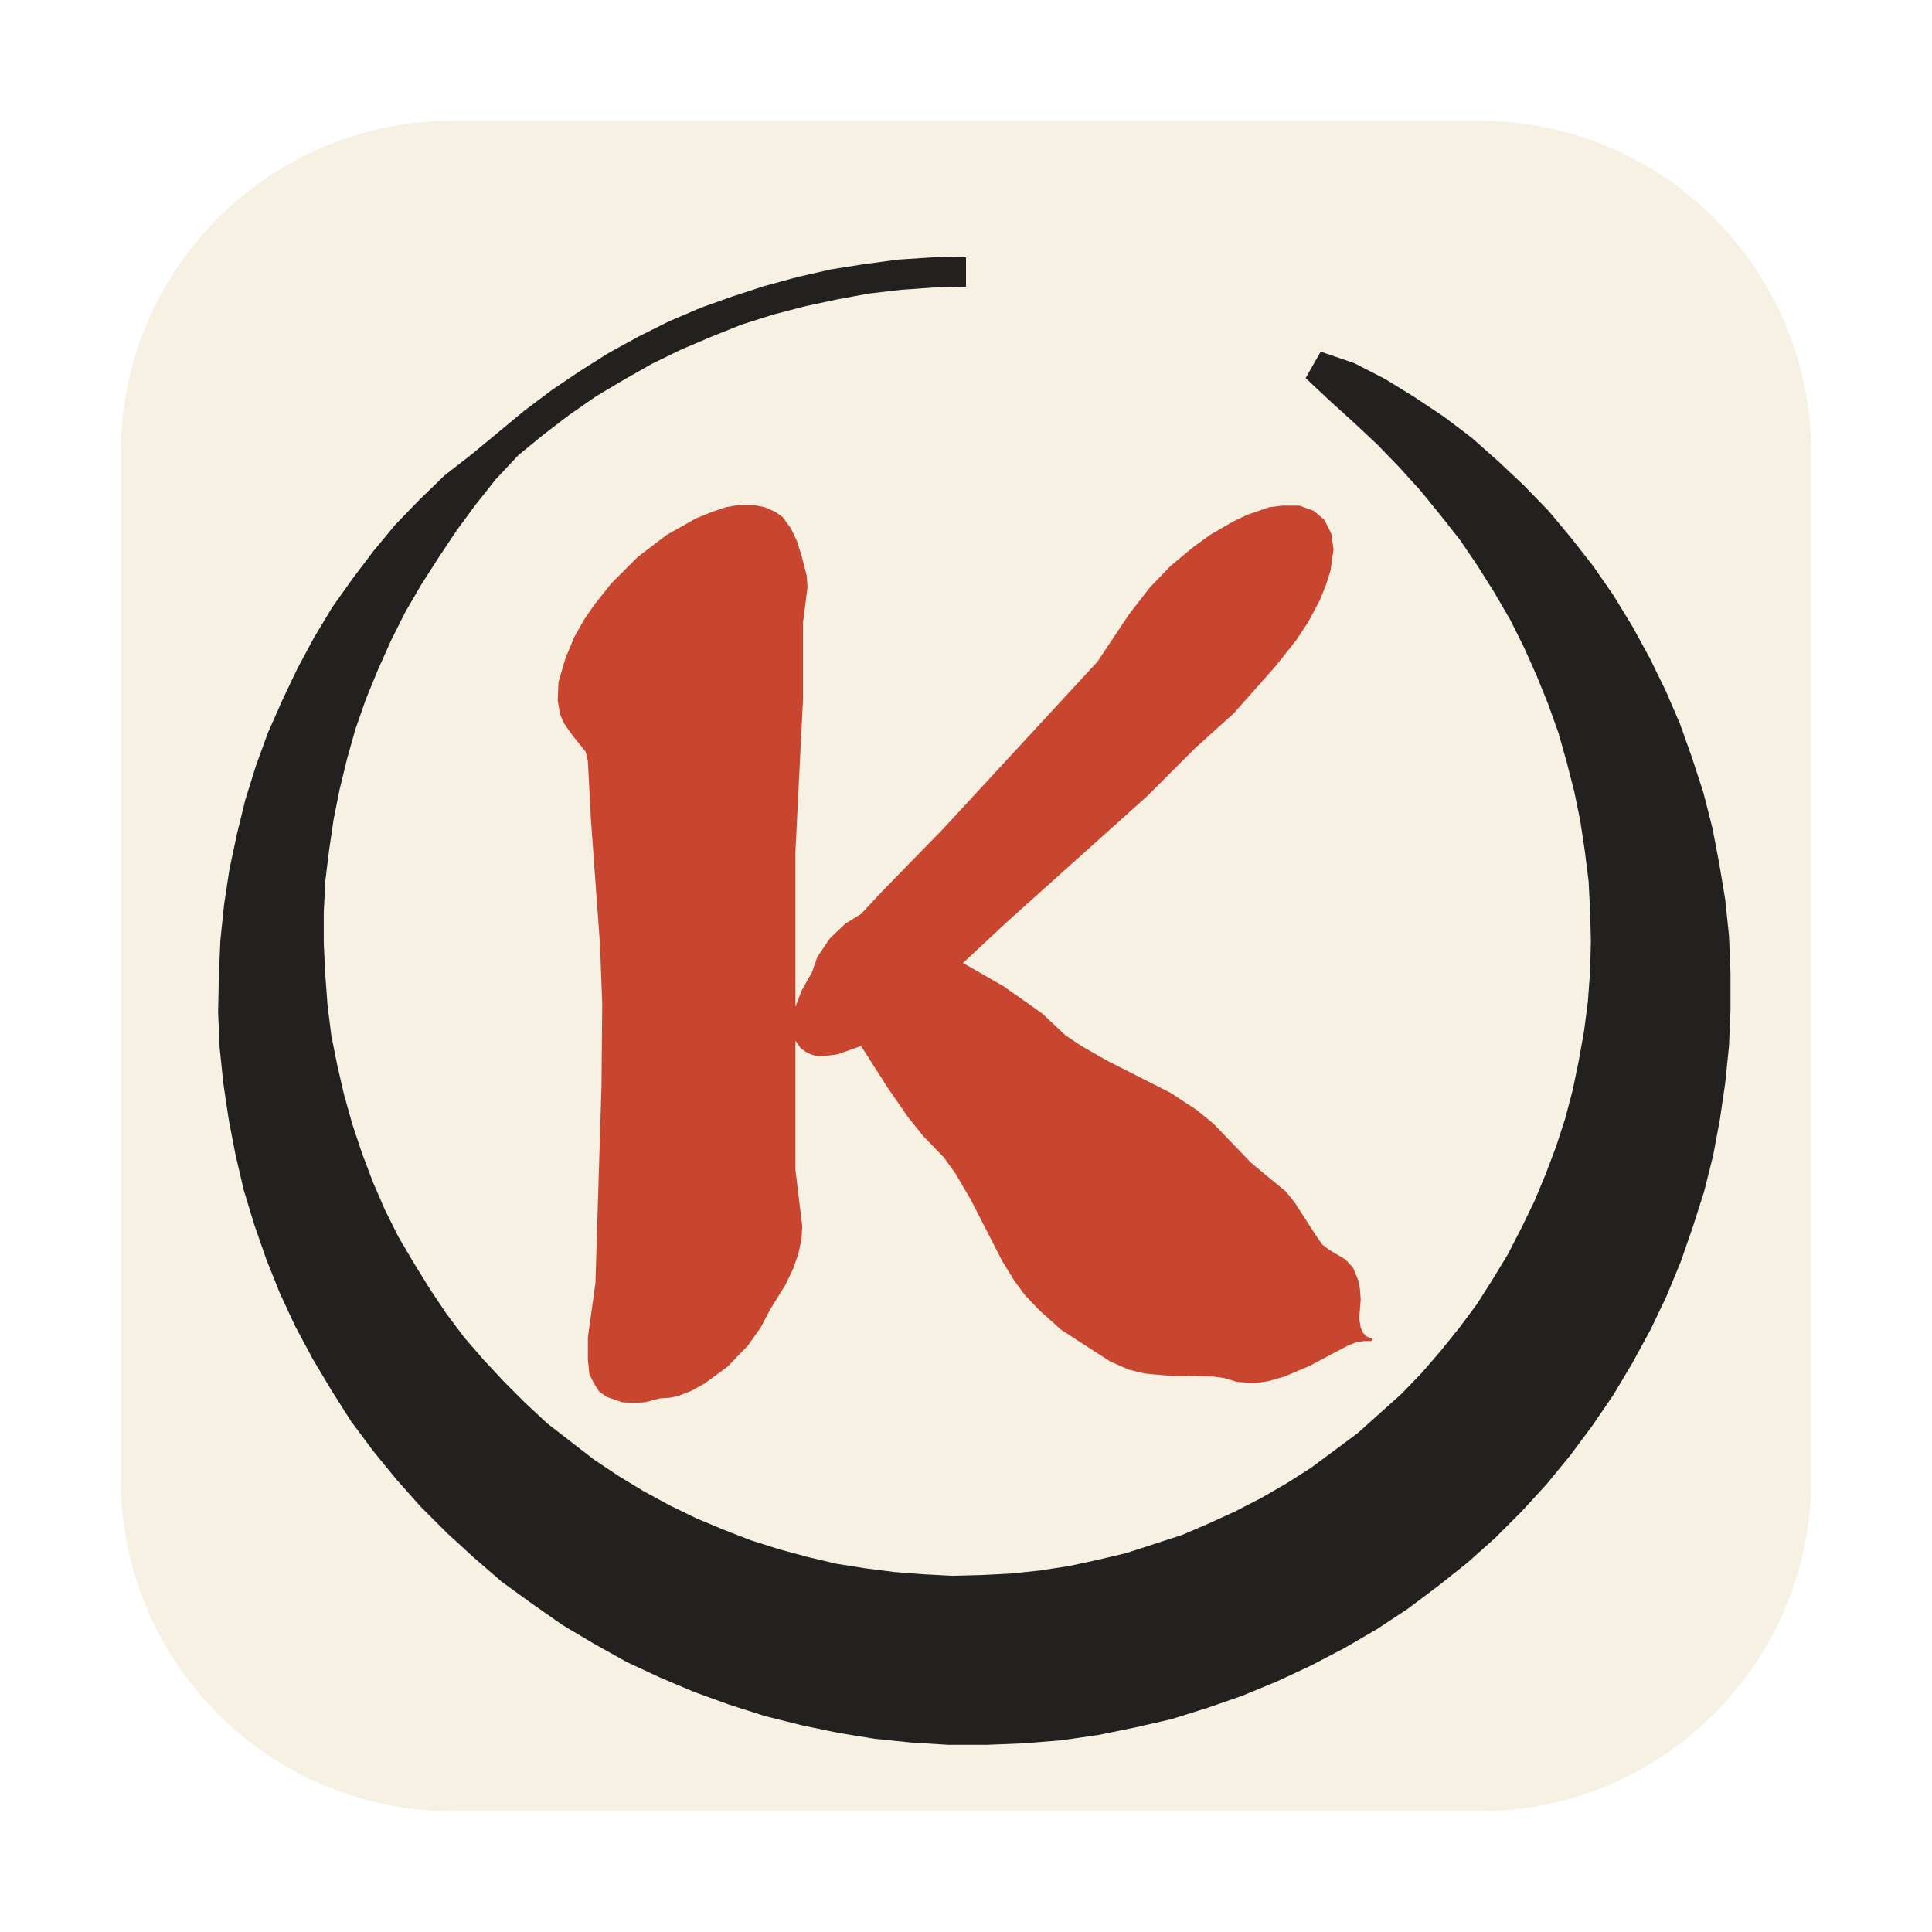
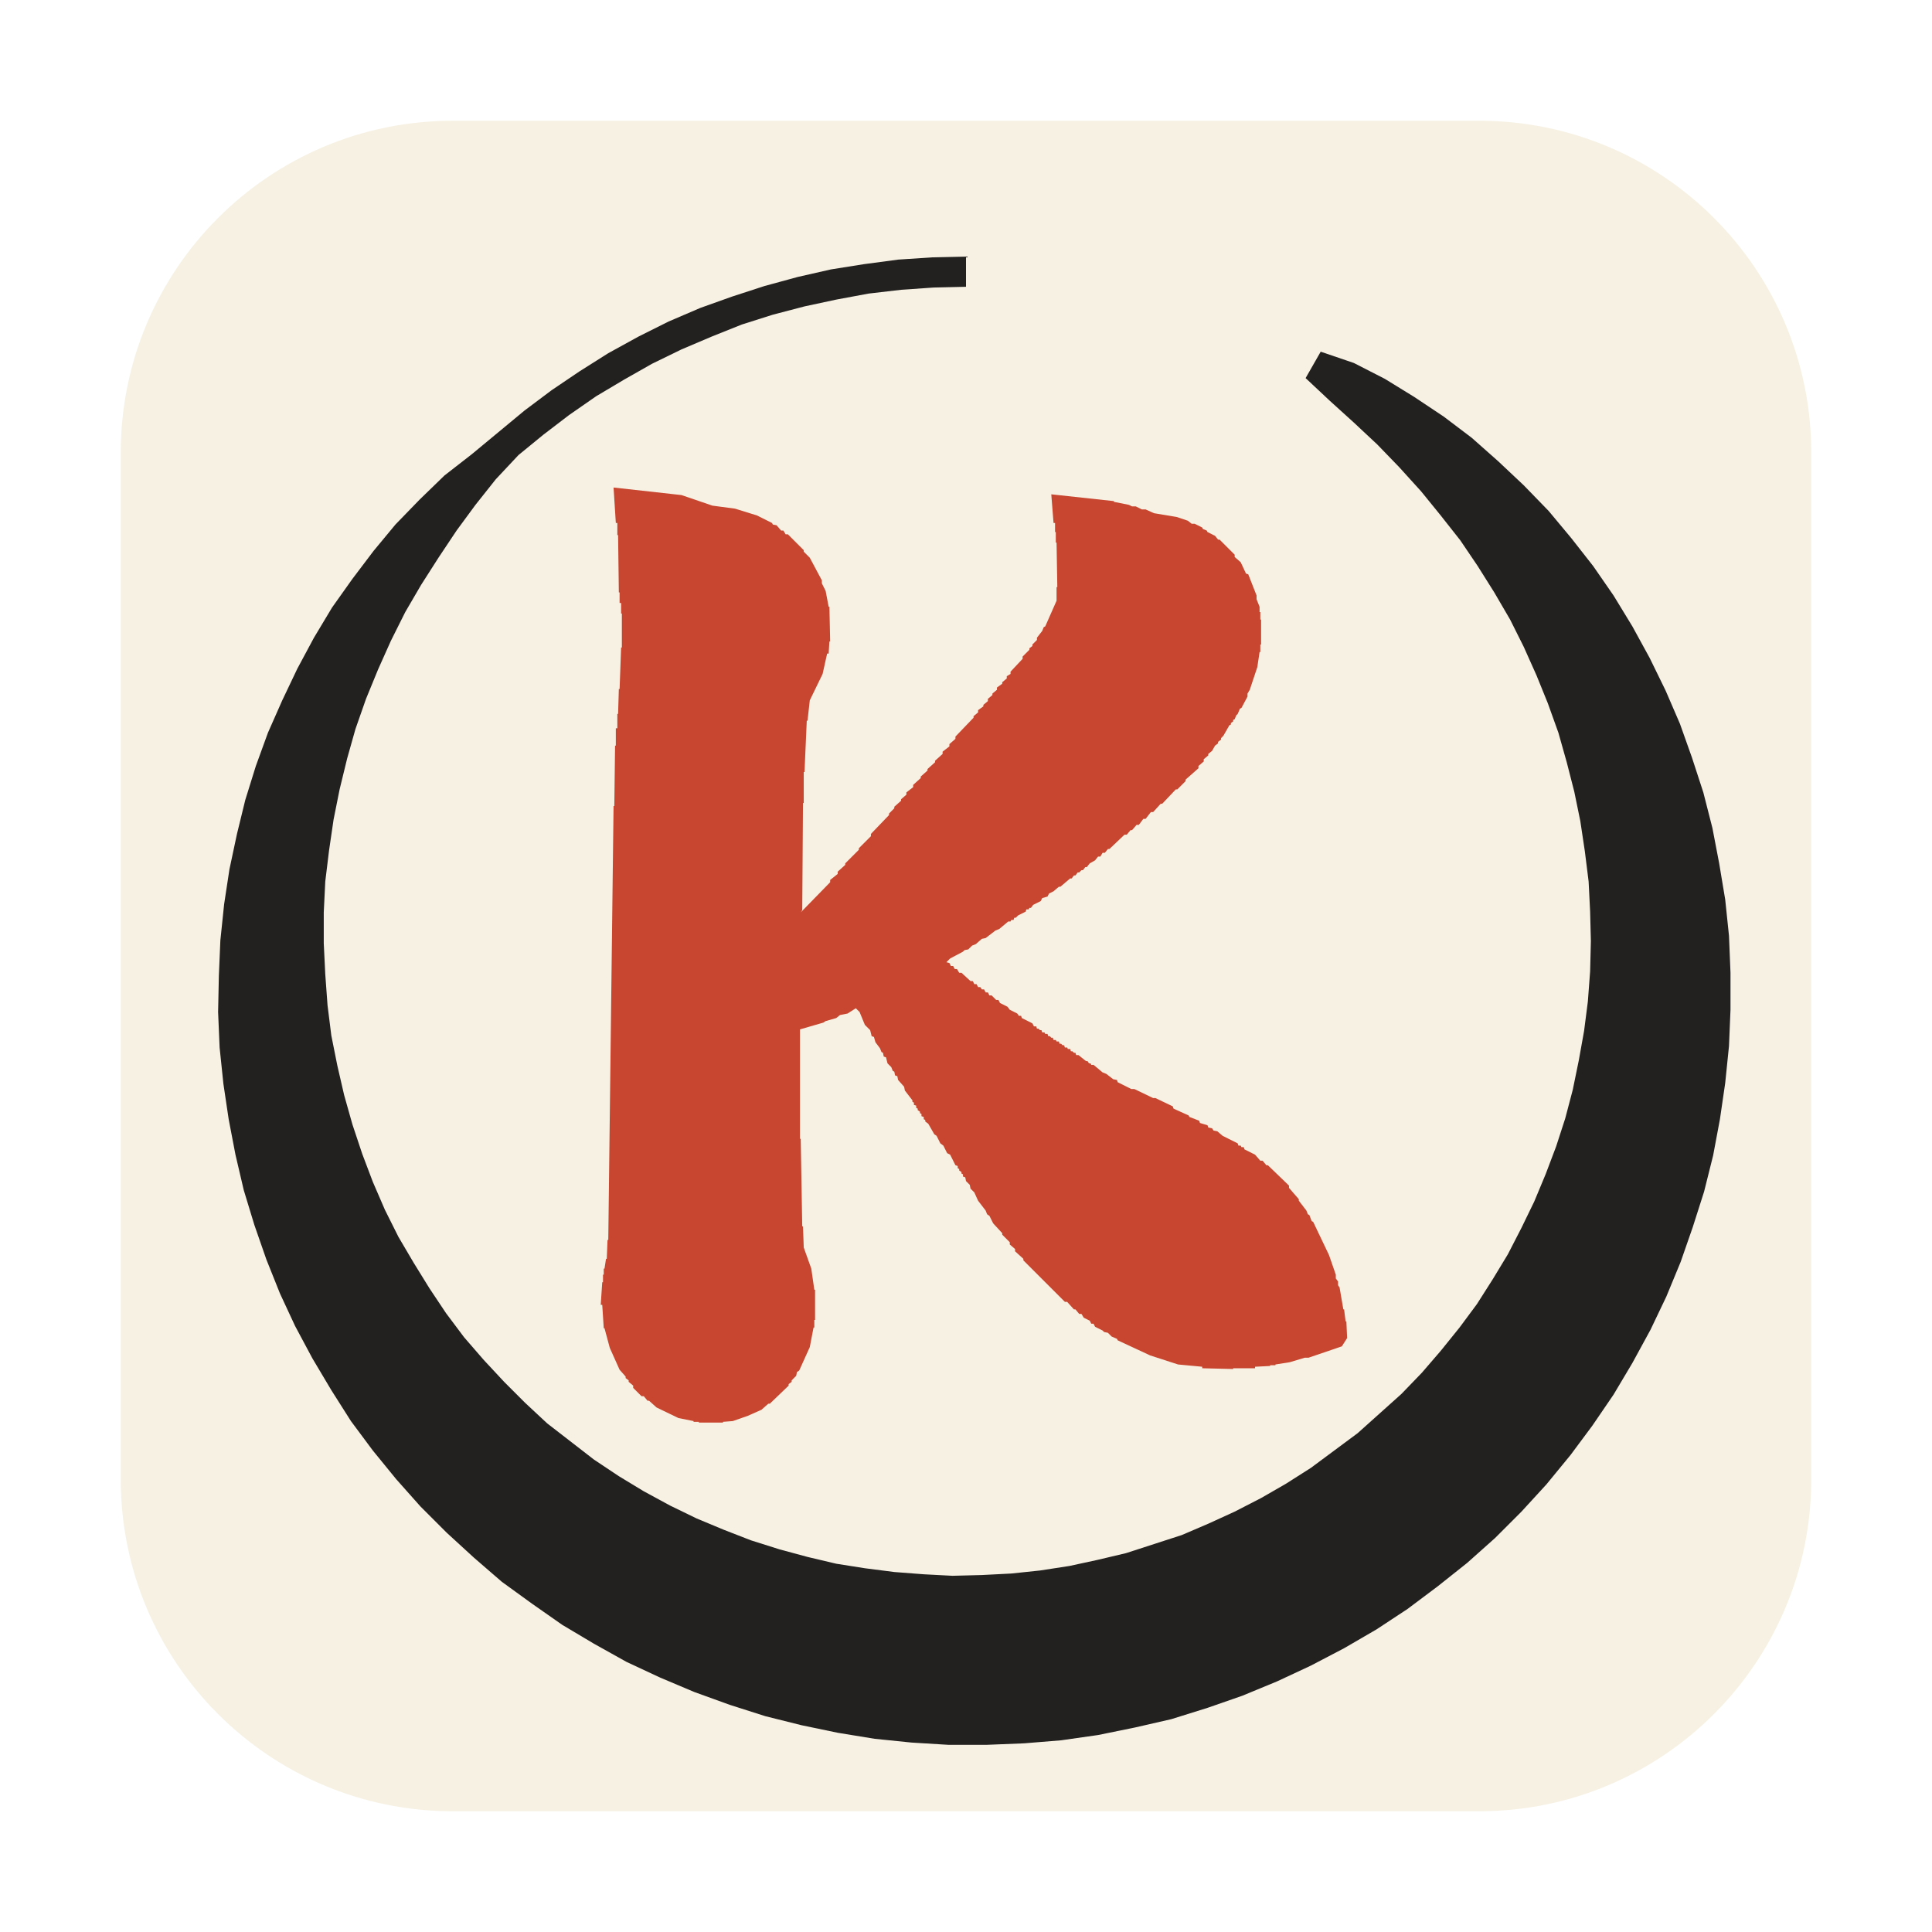
<svg xmlns="http://www.w3.org/2000/svg" viewBox="0 0 256 256" role="img" aria-label="KSPL">
  <rect x="16" y="16" width="224" height="224" rx="44" fill="#F6F1E3" />
  <path d="M175.0 46.6 L179.4 48.1 L183.5 50.2 L187.4 52.6 L191.3 55.2 L195.0 58.0 L198.5 61.1 L201.9 64.3 L205.2 67.7 L208.2 71.3 L211.1 75.0 L213.8 78.9 L216.3 83.0 L218.6 87.2 L220.7 91.5 L222.6 95.9 L224.2 100.4 L225.7 105.0 L226.9 109.7 L227.8 114.4 L228.6 119.2 L229.1 124.0 L229.3 128.9 L229.3 133.8 L229.1 138.6 L228.6 143.5 L227.9 148.3 L227.0 153.1 L225.8 157.9 L224.3 162.6 L222.7 167.2 L220.8 171.8 L218.7 176.2 L216.3 180.6 L213.8 184.8 L211.0 188.9 L208.1 192.8 L204.9 196.7 L201.6 200.3 L198.1 203.8 L194.4 207.1 L190.5 210.2 L186.5 213.2 L182.4 215.9 L178.1 218.4 L173.7 220.7 L169.2 222.8 L164.6 224.7 L160.0 226.3 L155.2 227.8 L150.4 228.9 L145.5 229.9 L140.6 230.6 L135.7 231.0 L130.7 231.2 L125.7 231.2 L120.8 230.9 L115.9 230.4 L111.0 229.6 L106.2 228.6 L101.4 227.4 L96.7 225.9 L92.0 224.2 L87.5 222.3 L83.0 220.2 L78.7 217.8 L74.5 215.3 L70.5 212.5 L66.5 209.6 L62.8 206.4 L59.2 203.1 L55.7 199.6 L52.5 196.0 L49.4 192.2 L46.5 188.3 L43.9 184.2 L41.4 180.0 L39.1 175.7 L37.1 171.4 L35.3 166.9 L33.7 162.3 L32.3 157.7 L31.2 153.0 L30.3 148.3 L29.6 143.6 L29.1 138.8 L28.9 134.1 L29.0 129.3 L29.2 124.6 L29.7 119.8 L30.4 115.2 L31.4 110.5 L32.5 106.0 L33.9 101.5 L35.5 97.1 L37.4 92.8 L39.4 88.6 L41.6 84.5 L44.0 80.5 L46.7 76.7 L49.5 73.0 L52.4 69.5 L55.6 66.2 L58.9 63.0 L62.5 60.2 L66.0 57.3 L69.5 54.4 L73.1 51.7 L76.8 49.2 L80.6 46.8 L84.6 44.6 L88.6 42.6 L92.8 40.8 L97.0 39.3 L101.3 37.9 L105.7 36.7 L110.1 35.7 L114.5 35.0 L119.0 34.4 L123.5 34.1 L128.0 34.0 L128.0 38.0 L123.7 38.1 L119.4 38.4 L115.1 38.9 L110.8 39.7 L106.6 40.6 L102.4 41.7 L98.3 43.0 L94.3 44.6 L90.3 46.3 L86.4 48.2 L82.7 50.3 L79.0 52.5 L75.4 55.0 L72.0 57.6 L68.7 60.3 L65.7 63.5 L63.0 66.9 L60.5 70.3 L58.1 73.9 L55.8 77.5 L53.7 81.1 L51.8 84.9 L50.1 88.7 L48.5 92.6 L47.1 96.6 L46.0 100.5 L45.0 104.6 L44.2 108.6 L43.6 112.7 L43.1 116.8 L42.9 120.9 L42.9 125.0 L43.1 129.1 L43.4 133.2 L43.9 137.2 L44.7 141.2 L45.6 145.1 L46.7 149.0 L48.0 152.9 L49.4 156.6 L51.0 160.3 L52.8 163.9 L54.8 167.3 L56.9 170.7 L59.1 174.0 L61.5 177.2 L64.1 180.2 L66.8 183.1 L69.6 185.9 L72.5 188.6 L75.6 191.0 L78.7 193.4 L82.0 195.6 L85.3 197.6 L88.8 199.5 L92.3 201.2 L95.9 202.7 L99.5 204.1 L103.3 205.3 L107.0 206.3 L110.8 207.2 L114.6 207.8 L118.5 208.3 L122.4 208.6 L126.2 208.8 L130.1 208.7 L134.0 208.5 L137.8 208.1 L141.7 207.5 L145.4 206.7 L149.2 205.8 L152.9 204.6 L156.6 203.4 L160.1 201.9 L163.6 200.3 L167.1 198.5 L170.4 196.6 L173.7 194.5 L176.8 192.2 L179.9 189.9 L182.8 187.3 L185.7 184.7 L188.4 181.9 L190.9 179.0 L193.4 175.9 L195.7 172.8 L197.8 169.5 L199.8 166.2 L201.6 162.7 L203.3 159.2 L204.8 155.6 L206.2 151.9 L207.4 148.2 L208.4 144.4 L209.2 140.5 L209.9 136.6 L210.4 132.7 L210.7 128.7 L210.8 124.7 L210.7 120.8 L210.5 116.8 L210.0 112.8 L209.4 108.8 L208.6 104.9 L207.6 101.0 L206.5 97.1 L205.1 93.2 L203.6 89.5 L201.9 85.7 L200.1 82.1 L198.0 78.5 L195.8 75.0 L193.5 71.6 L190.9 68.3 L188.3 65.1 L185.4 61.9 L182.5 58.9 L179.4 56.0 L176.2 53.1 L173.0 50.1Z" fill="#232020" />
-   <path d="M145.4 87.7 L124.9 109.9 L116.9 118.1 L114.1 121.1 L112.0 122.4 L110.0 124.3 L108.3 126.8 L107.6 128.8 L106.2 131.3 L105.4 133.4 L105.4 112.8 L106.4 92.7 L106.4 82.5 L107.0 77.8 L106.9 76.3 L106.2 73.6 L105.6 71.7 L104.8 70.0 L103.7 68.5 L102.7 67.8 L101.3 67.2 L99.8 66.9 L97.9 66.9 L96.2 67.2 L94.4 67.8 L92.2 68.7 L88.3 70.9 L84.5 73.8 L81.0 77.3 L78.7 80.2 L77.4 82.1 L76.1 84.4 L74.9 87.3 L74.0 90.4 L73.9 92.8 L74.2 94.6 L74.7 95.8 L75.9 97.5 L77.6 99.6 L77.9 100.9 L78.3 108.6 L79.5 125.1 L79.8 133.0 L79.7 143.9 L78.9 170.0 L77.9 177.2 L77.9 180.2 L78.1 182.1 L78.7 183.3 L79.4 184.4 L80.4 185.1 L82.4 185.8 L83.9 185.9 L85.5 185.8 L87.4 185.3 L88.8 185.2 L89.8 185.0 L91.6 184.3 L93.4 183.3 L96.4 181.1 L99.1 178.3 L100.8 175.9 L102.0 173.6 L104.1 170.2 L105.1 168.1 L105.8 166.1 L106.2 164.2 L106.3 162.5 L105.4 155.0 L105.4 137.9 L106.1 138.9 L106.8 139.4 L107.7 139.8 L108.7 140.0 L111.0 139.7 L114.1 138.6 L117.6 144.1 L120.3 148.0 L122.3 150.5 L125.1 153.4 L126.6 155.5 L128.6 158.9 L132.8 167.1 L134.4 169.7 L135.8 171.6 L137.7 173.6 L140.6 176.2 L147.1 180.4 L149.6 181.5 L151.7 182.0 L155.0 182.3 L160.8 182.4 L162.2 182.6 L163.9 183.1 L166.2 183.3 L168.1 183.0 L170.2 182.4 L173.5 181.0 L178.6 178.3 L179.6 177.9 L180.7 177.7 L181.7 177.7 L181.9 177.5 L181.9 177.4 L181.1 177.1 L180.6 176.6 L180.3 175.9 L180.1 174.7 L180.3 172.2 L180.2 170.8 L180.0 169.7 L179.3 168.0 L178.3 166.9 L176.1 165.6 L175.2 164.9 L174.3 163.6 L171.6 159.4 L170.4 157.9 L165.8 154.1 L160.8 148.9 L158.6 147.1 L155.1 144.8 L146.8 140.6 L143.3 138.6 L141.2 137.2 L138.1 134.3 L135.7 132.6 L133.0 130.7 L127.6 127.6 L133.5 122.1 L152.0 105.5 L158.4 99.1 L163.5 94.5 L169.0 88.3 L171.7 84.9 L173.3 82.5 L174.9 79.5 L175.7 77.5 L176.3 75.6 L176.7 72.8 L176.4 70.7 L175.5 68.9 L174.1 67.7 L172.2 67.0 L169.9 67.0 L168.2 67.2 L165.3 68.2 L163.4 69.1 L160.3 70.9 L158.1 72.5 L155.1 75.0 L152.4 77.8 L149.6 81.4Z" fill="#C8452F" />
+   <path d="M81.3 64.6 L90.3 65.6 L94.4 67.0 L97.4 67.4 L100.3 68.3 L102.3 69.3 L102.4 69.5 L102.9 69.6 L103.5 70.3 L103.8 70.3 L104.1 70.8 L104.4 70.8 L106.5 72.9 L106.5 73.1 L107.3 73.9 L108.9 76.9 L108.9 77.3 L109.4 78.3 L109.8 80.4 L109.9 80.4 L110.0 85.0 L109.9 85.0 L109.8 86.6 L109.6 86.6 L109.0 89.3 L107.3 92.8 L107.0 95.5 L106.9 95.5 L106.6 102.3 L106.5 102.3 L106.5 106.4 L106.4 106.4 L106.3 120.6 L106.1 120.9 L110.0 116.9 L110.0 116.6 L111.0 115.8 L111.0 115.5 L112.0 114.6 L112.0 114.4 L113.8 112.6 L113.8 112.4 L115.4 110.8 L115.4 110.5 L117.8 108.0 L117.8 107.8 L118.5 107.1 L118.5 106.9 L119.4 106.1 L119.4 105.9 L120.1 105.3 L120.1 105.0 L121.0 104.3 L121.0 104.0 L122.0 103.1 L122.0 102.9 L122.9 102.1 L122.9 101.9 L123.9 101.0 L123.9 100.8 L124.9 99.9 L124.9 99.6 L125.8 98.9 L125.8 98.6 L126.6 97.9 L126.6 97.6 L129.0 95.1 L129.0 94.9 L129.6 94.4 L129.6 94.1 L130.3 93.6 L130.3 93.4 L130.9 92.9 L130.9 92.6 L131.5 92.1 L131.5 91.9 L132.1 91.4 L132.1 91.1 L132.8 90.6 L132.8 90.4 L133.4 89.9 L133.4 89.6 L133.9 89.3 L133.9 89.0 L135.5 87.3 L135.5 87.0 L136.4 86.1 L136.4 85.9 L136.8 85.6 L136.8 85.4 L137.4 84.8 L137.4 84.5 L138.1 83.6 L138.3 83.1 L138.5 83.0 L140.0 79.6 L140.0 77.8 L140.1 77.8 L140.0 71.9 L139.9 71.9 L139.9 70.5 L139.8 70.5 L139.8 69.3 L139.6 69.3 L139.3 65.5 L147.6 66.4 L147.6 66.5 L149.6 66.9 L150.0 67.1 L150.5 67.1 L151.3 67.5 L151.8 67.5 L152.9 68.0 L155.9 68.5 L157.4 69.0 L157.9 69.4 L158.3 69.4 L159.3 69.9 L159.4 70.1 L159.9 70.3 L160.0 70.5 L161.0 71.0 L161.4 71.5 L161.6 71.5 L163.6 73.5 L163.6 73.8 L164.4 74.5 L165.1 76.0 L165.4 76.1 L166.5 78.9 L166.5 79.4 L166.9 80.4 L166.9 81.1 L167.0 81.1 L167.0 82.1 L167.1 82.1 L167.1 85.4 L167.0 85.4 L167.0 86.4 L166.9 86.4 L166.6 88.4 L165.6 91.4 L165.3 91.9 L165.3 92.3 L164.5 93.8 L164.3 93.9 L164.0 94.6 L163.8 94.8 L163.6 95.3 L163.4 95.4 L163.4 95.6 L163.1 95.8 L163.1 96.0 L162.9 96.1 L162.1 97.5 L161.8 97.8 L161.8 98.0 L161.4 98.3 L161.4 98.5 L161.0 98.8 L160.6 99.5 L160.1 99.9 L160.1 100.1 L159.5 100.6 L159.5 100.9 L158.8 101.5 L158.8 101.8 L157.1 103.3 L157.1 103.5 L156.0 104.6 L155.8 104.6 L154.0 106.5 L153.8 106.5 L152.8 107.6 L152.5 107.6 L151.8 108.5 L151.5 108.5 L150.9 109.3 L150.6 109.3 L150.0 110.0 L149.8 110.0 L149.3 110.6 L149.0 110.6 L147.0 112.5 L146.8 112.5 L146.4 113.0 L146.1 113.0 L145.8 113.5 L145.5 113.5 L145.1 114.0 L144.4 114.4 L144.0 114.9 L143.8 114.9 L143.5 115.3 L143.3 115.3 L143.0 115.6 L142.8 115.6 L142.5 116.0 L142.3 116.0 L142.0 116.4 L141.8 116.4 L140.5 117.5 L140.3 117.5 L139.6 118.1 L139.0 118.4 L138.8 118.8 L138.1 119.0 L137.9 119.4 L136.9 119.9 L136.6 120.3 L136.4 120.3 L136.3 120.5 L136.0 120.5 L135.9 120.8 L134.9 121.3 L134.6 121.6 L134.4 121.6 L134.3 121.9 L134.0 121.9 L133.9 122.1 L133.6 122.1 L132.4 123.1 L131.9 123.3 L130.6 124.3 L130.1 124.4 L129.3 125.1 L128.8 125.3 L128.3 125.8 L127.8 125.9 L127.6 126.1 L125.9 127.0 L125.4 127.5 L125.8 127.6 L126.0 128.0 L126.3 128.0 L126.5 128.4 L126.8 128.4 L127.1 128.9 L127.4 128.9 L128.6 130.0 L128.9 130.0 L129.1 130.4 L129.4 130.4 L129.6 130.8 L129.9 130.8 L130.1 131.1 L130.4 131.1 L130.6 131.5 L130.9 131.5 L131.1 131.9 L131.4 131.9 L132.0 132.5 L132.3 132.5 L132.5 132.9 L133.5 133.4 L133.8 133.8 L134.8 134.3 L135.0 134.6 L135.3 134.6 L135.4 134.9 L136.8 135.6 L137.0 136.0 L137.3 136.0 L137.4 136.3 L137.6 136.3 L137.8 136.5 L138.0 136.5 L138.1 136.8 L138.4 136.8 L138.5 137.0 L138.8 137.0 L138.9 137.3 L139.1 137.3 L139.3 137.5 L139.5 137.5 L139.6 137.8 L139.9 137.8 L140.0 138.0 L140.3 138.0 L140.4 138.3 L140.6 138.3 L140.8 138.5 L141.0 138.5 L141.1 138.8 L141.4 138.8 L141.5 139.0 L141.8 139.0 L141.9 139.3 L142.1 139.3 L142.3 139.5 L142.5 139.5 L142.6 139.8 L142.9 139.8 L143.9 140.6 L144.1 140.6 L144.3 140.9 L144.5 140.9 L144.6 141.1 L144.9 141.1 L146.1 142.1 L146.6 142.3 L147.5 143.0 L148.0 143.1 L148.1 143.4 L149.9 144.3 L150.3 144.3 L152.8 145.5 L153.1 145.5 L155.4 146.6 L155.5 146.9 L157.5 147.8 L157.6 148.0 L158.9 148.5 L159.0 148.8 L160.0 149.1 L160.1 149.4 L160.6 149.5 L160.8 149.8 L161.3 149.9 L162.0 150.5 L164.0 151.5 L164.1 151.8 L164.4 151.8 L164.5 152.0 L164.8 152.0 L164.9 152.3 L166.3 153.0 L167.0 153.8 L167.3 153.8 L167.8 154.4 L168.0 154.4 L170.8 157.1 L170.8 157.4 L172.1 158.9 L172.1 159.1 L173.1 160.4 L173.3 160.9 L173.5 161.0 L173.8 161.8 L174.0 161.9 L176.1 166.3 L177.0 168.9 L177.0 169.4 L177.3 169.8 L177.3 170.3 L177.5 170.6 L178.0 173.5 L178.1 173.5 L178.3 175.1 L178.4 175.1 L178.5 177.3 L177.8 178.4 L173.4 179.9 L172.9 179.9 L170.9 180.5 L169.0 180.8 L169.0 180.9 L168.3 180.9 L168.3 181.0 L166.3 181.1 L166.3 181.3 L163.4 181.3 L163.4 181.4 L159.3 181.3 L159.3 181.1 L156.1 180.8 L152.4 179.6 L148.1 177.6 L148.0 177.4 L147.3 177.1 L146.8 176.6 L146.3 176.5 L146.1 176.3 L145.1 175.8 L144.9 175.4 L144.6 175.4 L144.4 175.0 L143.6 174.6 L143.3 174.1 L143.0 174.1 L142.5 173.5 L142.3 173.5 L141.4 172.5 L141.1 172.5 L135.6 167.0 L135.6 166.8 L134.5 165.8 L134.5 165.5 L133.8 164.9 L133.8 164.6 L132.8 163.6 L132.8 163.4 L131.6 162.1 L131.1 161.1 L130.8 160.9 L130.6 160.4 L129.6 159.1 L129.1 158.0 L128.6 157.5 L128.5 157.0 L128.0 156.5 L127.9 156.0 L127.6 155.9 L127.6 155.6 L127.4 155.5 L127.4 155.3 L127.1 155.1 L127.1 154.9 L126.9 154.8 L126.9 154.5 L126.6 154.4 L125.9 153.0 L125.5 152.8 L125.0 151.8 L124.6 151.5 L124.1 150.5 L123.8 150.3 L123.0 148.9 L122.6 148.6 L122.6 148.4 L122.4 148.3 L122.4 148.0 L122.1 147.9 L122.1 147.6 L121.9 147.5 L121.9 147.3 L121.6 147.1 L121.6 146.9 L121.4 146.8 L121.4 146.5 L121.1 146.4 L121.1 146.1 L120.9 146.0 L120.9 145.8 L119.9 144.5 L119.8 144.0 L119.0 143.1 L118.9 142.6 L118.6 142.5 L118.5 142.0 L118.3 141.9 L118.1 141.4 L117.6 140.9 L117.4 140.1 L117.1 140.0 L117.0 139.5 L116.8 139.4 L116.6 138.9 L116.0 138.1 L115.8 137.4 L115.5 137.3 L115.3 136.5 L114.6 135.8 L113.9 134.1 L113.4 133.6 L112.3 134.3 L111.3 134.5 L110.8 134.9 L109.4 135.3 L109.1 135.5 L106.0 136.4 L106.0 150.9 L106.1 150.9 L106.3 162.5 L106.4 162.5 L106.5 165.3 L107.5 168.1 L107.9 170.9 L108.0 170.9 L108.0 174.9 L107.9 174.9 L107.9 175.9 L107.8 175.9 L107.3 178.5 L105.9 181.6 L105.6 181.8 L105.5 182.3 L104.9 182.9 L104.9 183.1 L104.5 183.4 L104.5 183.6 L102.0 186.0 L101.8 186.0 L100.9 186.8 L99.1 187.6 L97.1 188.3 L95.8 188.4 L95.8 188.5 L92.6 188.5 L92.6 188.4 L91.9 188.4 L91.9 188.3 L89.9 187.9 L87.0 186.5 L86.0 185.6 L85.8 185.6 L85.3 185.0 L85.0 185.0 L83.9 183.9 L83.9 183.6 L83.3 183.1 L83.3 182.9 L82.9 182.6 L82.9 182.4 L82.1 181.5 L80.8 178.6 L80.1 176.0 L80.0 176.0 L79.8 172.9 L79.6 172.9 L79.8 169.9 L79.9 169.9 L79.9 168.9 L80.0 168.9 L80.0 168.1 L80.1 168.1 L80.3 166.8 L80.4 166.8 L80.5 164.3 L80.6 164.3 L81.3 106.8 L81.4 106.8 L81.5 98.8 L81.6 98.8 L81.6 96.5 L81.8 96.5 L81.8 94.6 L81.9 94.6 L82.0 91.3 L82.1 91.3 L82.3 85.8 L82.4 85.8 L82.4 81.3 L82.3 81.3 L82.3 79.9 L82.1 79.9 L82.1 78.5 L82.0 78.5 L81.9 70.9 L81.8 70.9 L81.8 69.3 L81.6 69.3Z" fill="#C8452F" />
</svg>
